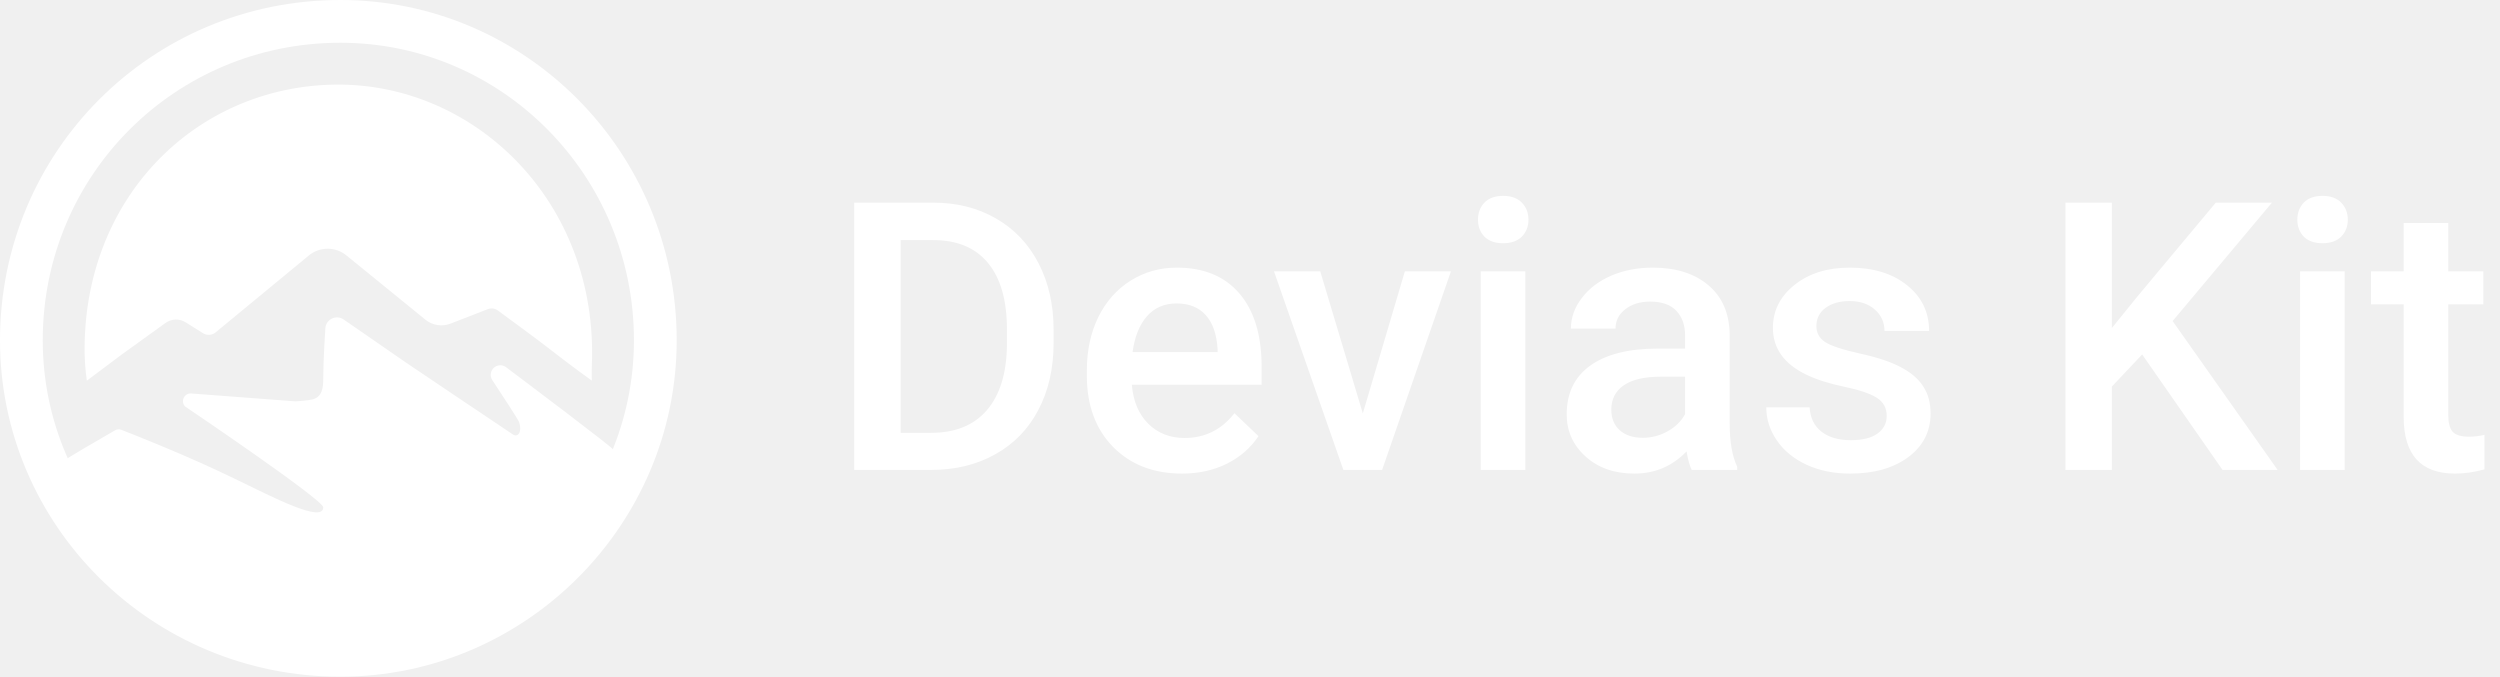
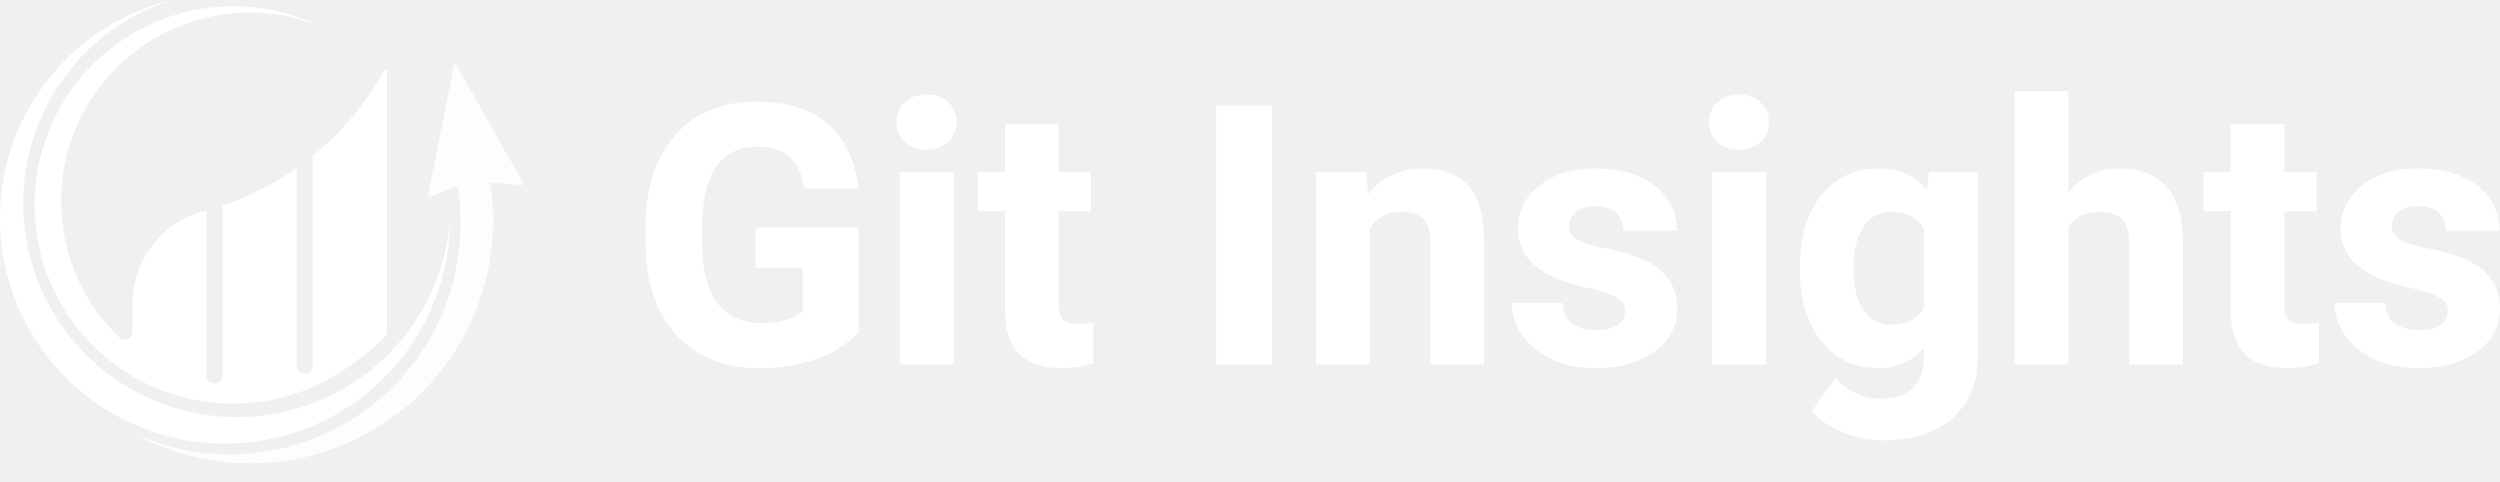
- <svg xmlns="http://www.w3.org/2000/svg" width="133" height="36" viewBox="0 0 133 36" fill="none">
-   <g id="Group 2">
-     <g id="flex">
-       <path id="Combined Shape" fill-rule="evenodd" clip-rule="evenodd" d="M0 18.107C0 27.941 8.059 36 18.107 36C27.941 36 36 27.941 36 18.107C36 8.059 27.941 0 18.107 0C8.059 0 0 8.059 0 18.107ZM33.726 18.107C33.726 26.685 26.685 33.726 18.107 33.726C9.344 33.726 2.274 26.714 2.274 18.107C2.274 9.315 9.315 2.274 18.107 2.274C26.714 2.274 33.726 9.344 33.726 18.107Z" fill="white" />
-       <path id="Oval 3" fill-rule="evenodd" clip-rule="evenodd" d="M16.429 13.592C16.711 13.359 17.065 13.232 17.43 13.232C17.792 13.232 18.143 13.356 18.424 13.585L22.634 17.008C23.007 17.312 23.516 17.392 23.965 17.218L25.95 16.447C26.129 16.378 26.33 16.404 26.485 16.517C27.079 16.952 28.575 18.05 29.129 18.482C30.486 19.542 31.486 20.25 31.486 20.25C31.486 20.25 31.469 19.86 31.486 19.44C31.846 10.718 25.232 4.39 17.802 4.501C10.38 4.616 4.381 10.566 4.502 18.835C4.513 19.532 4.619 20.25 4.619 20.25L6.51 18.835L8.806 17.181C9.122 16.953 9.545 16.939 9.875 17.146L10.799 17.726C11.009 17.858 11.279 17.84 11.47 17.683L16.429 13.592Z" fill="white" />
-       <path id="Oval 4" fill-rule="evenodd" clip-rule="evenodd" d="M16.636 34.79C18.82 35.044 20.619 34.664 21.244 34.486C21.529 34.405 22.594 34.144 22.845 34.06C23.686 33.777 24.97 33.178 25.701 32.742C26.796 32.089 27.569 31.401 28.639 30.435C31.015 28.292 32.625 24.325 32.625 23.92C32.625 23.829 28.215 20.507 26.919 19.533C26.715 19.38 26.432 19.403 26.253 19.585C26.084 19.757 26.058 20.023 26.191 20.223C26.634 20.894 27.574 22.325 27.619 22.462C27.792 22.985 27.547 23.28 27.301 23.123C27.055 22.966 21.565 19.267 21.565 19.267L18.28 16.996C17.869 16.712 17.307 17.006 17.307 17.507C17.307 17.507 17.196 19.117 17.196 20.168C17.196 20.594 17.152 21.112 16.636 21.246C16.377 21.313 15.723 21.353 15.723 21.353L10.175 20.933C9.799 20.905 9.587 21.358 9.851 21.628C9.851 21.628 17.196 26.585 17.196 26.988C17.196 27.846 14.552 26.472 12.477 25.464C9.952 24.237 7.146 23.134 6.447 22.863C6.342 22.823 6.228 22.832 6.13 22.888C5.529 23.233 3.357 24.487 3.375 24.541C4.088 26.644 5.978 29.724 8.842 31.774C9.987 32.595 11.308 33.361 12.594 33.837C14.065 34.381 15.606 34.79 16.636 34.79Z" fill="white" />
-     </g>
-     <path id="Devias Material Kit" d="M45.445 25V10.781H49.645C50.901 10.781 52.014 11.061 52.984 11.621C53.961 12.181 54.716 12.975 55.25 14.004C55.784 15.033 56.051 16.211 56.051 17.539V18.252C56.051 19.6 55.781 20.785 55.24 21.807C54.706 22.829 53.941 23.616 52.945 24.17C51.956 24.723 50.82 25 49.537 25H45.445ZM47.916 12.773V23.027H49.527C50.823 23.027 51.816 22.624 52.506 21.816C53.203 21.003 53.557 19.837 53.57 18.32V17.529C53.57 15.986 53.235 14.808 52.565 13.994C51.894 13.18 50.921 12.773 49.645 12.773H47.916ZM62.88 25.195C61.376 25.195 60.155 24.723 59.218 23.779C58.287 22.829 57.821 21.566 57.821 19.99V19.697C57.821 18.643 58.023 17.702 58.427 16.875C58.837 16.042 59.41 15.394 60.146 14.932C60.881 14.469 61.702 14.238 62.607 14.238C64.045 14.238 65.155 14.697 65.937 15.615C66.724 16.533 67.118 17.832 67.118 19.512V20.469H60.214C60.286 21.341 60.575 22.031 61.083 22.539C61.597 23.047 62.242 23.301 63.017 23.301C64.104 23.301 64.989 22.861 65.673 21.982L66.952 23.203C66.529 23.835 65.963 24.326 65.253 24.678C64.55 25.023 63.759 25.195 62.88 25.195ZM62.597 16.143C61.946 16.143 61.418 16.37 61.015 16.826C60.618 17.282 60.364 17.917 60.253 18.73H64.775V18.555C64.722 17.76 64.511 17.162 64.14 16.758C63.769 16.348 63.254 16.143 62.597 16.143ZM72.502 21.992L74.739 14.434H77.19L73.528 25H71.467L67.776 14.434H70.237L72.502 21.992ZM81.148 25H78.775V14.434H81.148V25ZM78.628 11.69C78.628 11.325 78.742 11.022 78.97 10.781C79.204 10.54 79.537 10.42 79.966 10.42C80.396 10.42 80.728 10.54 80.962 10.781C81.197 11.022 81.314 11.325 81.314 11.69C81.314 12.047 81.197 12.347 80.962 12.588C80.728 12.822 80.396 12.94 79.966 12.94C79.537 12.94 79.204 12.822 78.97 12.588C78.742 12.347 78.628 12.047 78.628 11.69ZM89.999 25C89.894 24.798 89.803 24.469 89.725 24.014C88.97 24.801 88.045 25.195 86.952 25.195C85.89 25.195 85.025 24.893 84.354 24.287C83.683 23.682 83.348 22.933 83.348 22.041C83.348 20.915 83.765 20.052 84.598 19.453C85.438 18.848 86.636 18.545 88.192 18.545H89.647V17.852C89.647 17.305 89.494 16.869 89.188 16.543C88.882 16.211 88.416 16.045 87.791 16.045C87.251 16.045 86.808 16.182 86.463 16.455C86.118 16.722 85.946 17.064 85.946 17.48H83.573C83.573 16.901 83.765 16.361 84.149 15.859C84.533 15.352 85.054 14.954 85.711 14.668C86.375 14.382 87.114 14.238 87.928 14.238C89.165 14.238 90.151 14.551 90.887 15.176C91.623 15.794 92 16.667 92.02 17.793V22.559C92.02 23.509 92.153 24.268 92.42 24.834V25H89.999ZM87.391 23.291C87.86 23.291 88.299 23.177 88.709 22.949C89.126 22.721 89.439 22.415 89.647 22.031V20.039H88.368C87.489 20.039 86.828 20.192 86.385 20.498C85.942 20.804 85.721 21.237 85.721 21.797C85.721 22.253 85.871 22.617 86.17 22.891C86.476 23.158 86.883 23.291 87.391 23.291ZM100.373 22.129C100.373 21.706 100.197 21.384 99.845 21.162C99.5 20.941 98.924 20.745 98.117 20.576C97.309 20.407 96.636 20.192 96.095 19.932C94.91 19.359 94.318 18.529 94.318 17.441C94.318 16.53 94.702 15.768 95.47 15.156C96.239 14.544 97.215 14.238 98.4 14.238C99.663 14.238 100.682 14.551 101.457 15.176C102.238 15.801 102.628 16.611 102.628 17.607H100.255C100.255 17.152 100.086 16.774 99.748 16.475C99.409 16.169 98.96 16.016 98.4 16.016C97.879 16.016 97.453 16.136 97.121 16.377C96.795 16.618 96.632 16.94 96.632 17.344C96.632 17.708 96.785 17.991 97.091 18.193C97.397 18.395 98.016 18.6 98.947 18.809C99.878 19.01 100.607 19.255 101.134 19.541C101.668 19.821 102.062 20.16 102.316 20.557C102.576 20.954 102.707 21.436 102.707 22.002C102.707 22.953 102.313 23.724 101.525 24.316C100.737 24.902 99.705 25.195 98.429 25.195C97.563 25.195 96.792 25.039 96.115 24.727C95.438 24.414 94.91 23.984 94.533 23.438C94.155 22.891 93.966 22.301 93.966 21.67H96.271C96.304 22.23 96.515 22.663 96.906 22.969C97.296 23.268 97.814 23.418 98.459 23.418C99.084 23.418 99.559 23.301 99.884 23.066C100.21 22.826 100.373 22.513 100.373 22.129ZM113.963 18.857L112.351 20.566V25H109.881V10.781H112.351V17.451L113.719 15.762L117.879 10.781H120.867L115.584 17.08L121.17 25H118.24L113.963 18.857ZM124.737 25H122.364V14.434H124.737V25ZM122.218 11.69C122.218 11.325 122.332 11.022 122.559 10.781C122.794 10.54 123.126 10.42 123.556 10.42C123.985 10.42 124.317 10.54 124.552 10.781C124.786 11.022 124.903 11.325 124.903 11.69C124.903 12.047 124.786 12.347 124.552 12.588C124.317 12.822 123.985 12.94 123.556 12.94C123.126 12.94 122.794 12.822 122.559 12.588C122.332 12.347 122.218 12.047 122.218 11.69ZM130.248 11.865V14.434H132.113V16.191H130.248V22.09C130.248 22.494 130.326 22.787 130.482 22.969C130.645 23.145 130.932 23.232 131.342 23.232C131.615 23.232 131.892 23.2 132.172 23.135V24.971C131.632 25.12 131.111 25.195 130.609 25.195C128.786 25.195 127.875 24.189 127.875 22.178V16.191H126.137V14.434H127.875V11.865H130.248Z" fill="white" />
-   </g>
+ <svg xmlns="http://www.w3.org/2000/svg" width="135" height="26" viewBox="0 0 135 26" fill="none">
+   <path d="M24.503 3.533L23.122 10.523C23.119 10.537 23.12 10.552 23.125 10.565C23.13 10.579 23.138 10.591 23.149 10.6C23.16 10.609 23.173 10.615 23.187 10.617C23.201 10.62 23.216 10.618 23.229 10.613L24.704 10.057C24.708 10.078 24.712 10.099 24.715 10.118C25.069 12.351 24.81 14.638 23.964 16.734C23.118 18.831 21.718 20.657 19.914 22.019C18.109 23.381 15.968 24.226 13.72 24.464C11.472 24.702 9.202 24.324 7.152 23.371C9.302 24.563 11.742 25.127 14.197 25C16.651 24.872 19.02 24.057 21.034 22.649C23.048 21.24 24.626 19.294 25.588 17.033C26.549 14.771 26.857 12.285 26.474 9.857L28.174 9.995C28.188 9.996 28.203 9.993 28.216 9.987C28.229 9.981 28.239 9.971 28.247 9.959C28.255 9.946 28.259 9.932 28.26 9.918C28.26 9.903 28.257 9.889 28.25 9.877L24.65 3.509C24.642 3.495 24.63 3.483 24.615 3.476C24.6 3.469 24.584 3.467 24.568 3.47C24.552 3.472 24.537 3.48 24.525 3.491C24.514 3.502 24.506 3.517 24.503 3.533Z" fill="#FDFDFF" />
+   <path d="M21.866 18.116C20.752 19.534 19.32 20.671 17.686 21.436C16.052 22.2 14.262 22.571 12.459 22.519C10.656 22.467 8.891 21.992 7.304 21.134C5.718 20.276 4.354 19.058 3.324 17.578C2.293 16.098 1.623 14.396 1.369 12.611C1.115 10.825 1.283 9.005 1.859 7.295C2.435 5.586 3.404 4.036 4.688 2.769C5.972 1.502 7.535 0.554 9.252 0C7.04 0.544 5.025 1.698 3.437 3.332C1.85 4.965 0.753 7.012 0.273 9.239C-0.207 11.466 -0.052 13.783 0.721 15.925C1.494 18.068 2.854 19.95 4.645 21.357C6.437 22.765 8.588 23.64 10.852 23.884C13.117 24.127 15.405 23.729 17.455 22.735C19.504 21.741 21.233 20.192 22.445 18.262C23.656 16.333 24.3 14.102 24.305 11.824C24.142 14.119 23.292 16.311 21.866 18.116Z" fill="white" />
+   <path d="M19.33 5.932C18.619 6.837 17.811 7.662 16.919 8.39C16.91 8.398 16.903 8.407 16.898 8.417C16.893 8.428 16.89 8.44 16.89 8.451V19.762C16.89 19.853 16.861 19.942 16.808 20.015C16.754 20.089 16.678 20.143 16.592 20.171L16.582 20.174C16.518 20.195 16.45 20.2 16.384 20.189C16.317 20.178 16.254 20.152 16.199 20.112C16.145 20.072 16.101 20.02 16.07 19.96C16.039 19.9 16.024 19.834 16.024 19.766V9.221C16.024 9.206 16.02 9.192 16.012 9.18C16.005 9.167 15.994 9.157 15.981 9.151C15.968 9.144 15.954 9.141 15.939 9.142C15.925 9.143 15.911 9.148 15.899 9.156C14.719 9.969 13.432 10.614 12.075 11.076C12.06 11.081 12.046 11.091 12.037 11.104C12.027 11.118 12.022 11.134 12.022 11.15V20.285C12.022 20.349 12.008 20.412 11.98 20.469C11.953 20.526 11.914 20.577 11.865 20.617C11.816 20.657 11.758 20.686 11.697 20.701C11.636 20.717 11.571 20.719 11.509 20.706L11.492 20.703C11.395 20.684 11.308 20.631 11.245 20.555C11.183 20.478 11.148 20.382 11.149 20.284C11.151 19.3 11.153 17.976 11.155 17.977V11.461C11.155 11.449 11.152 11.437 11.147 11.426C11.141 11.415 11.133 11.406 11.124 11.398C11.114 11.391 11.103 11.386 11.091 11.384C11.079 11.381 11.067 11.382 11.055 11.385L11.016 11.395C9.909 11.686 8.93 12.335 8.231 13.241C7.532 14.148 7.153 15.26 7.153 16.404V17.904C7.153 17.988 7.129 18.07 7.083 18.14C7.037 18.21 6.971 18.266 6.894 18.299C6.817 18.332 6.732 18.342 6.65 18.328C6.567 18.313 6.491 18.275 6.43 18.217C4.73 16.583 3.649 14.411 3.371 12.069C3.094 9.728 3.636 7.363 4.907 5.376C6.178 3.39 8.098 1.906 10.34 1.177C12.582 0.447 15.007 0.518 17.203 1.376C15.474 0.554 13.557 0.21 11.65 0.379C9.743 0.548 7.916 1.224 6.359 2.337C4.801 3.451 3.57 4.96 2.792 6.71C2.015 8.459 1.72 10.385 1.938 12.287C2.156 14.189 2.879 15.998 4.032 17.526C5.184 19.055 6.725 20.247 8.494 20.979C10.263 21.711 12.195 21.957 14.091 21.69C15.987 21.424 17.777 20.655 19.275 19.463C19.798 19.102 20.286 18.693 20.731 18.241L20.778 18.191C20.852 18.112 20.893 18.007 20.893 17.899V3.948C20.893 3.948 20.893 3.898 20.893 3.832C20.893 3.814 20.887 3.797 20.876 3.783C20.866 3.769 20.851 3.759 20.834 3.755C20.817 3.75 20.798 3.751 20.782 3.758C20.766 3.765 20.753 3.777 20.744 3.793C20.332 4.543 19.859 5.259 19.33 5.932Z" fill="white" />
+   <path d="M46.366 17.927C46.103 18.234 45.738 18.535 45.27 18.83C44.802 19.125 44.203 19.375 43.473 19.58C42.742 19.779 41.903 19.878 40.954 19.878C39.737 19.878 38.67 19.612 37.754 19.08C36.837 18.548 36.126 17.776 35.62 16.764C35.113 15.745 34.86 14.524 34.86 13.101V12.284C34.86 10.862 35.104 9.641 35.591 8.622C36.084 7.603 36.773 6.828 37.657 6.296C38.548 5.758 39.583 5.489 40.762 5.489C42.524 5.489 43.857 5.905 44.761 6.738C45.664 7.571 46.196 8.718 46.356 10.179H43.434C43.325 9.442 43.069 8.882 42.665 8.497C42.262 8.113 41.656 7.92 40.849 7.92C39.9 7.92 39.173 8.289 38.667 9.026C38.167 9.763 37.917 10.843 37.917 12.265V13.101C37.917 14.537 38.186 15.62 38.724 16.35C39.269 17.081 40.073 17.446 41.137 17.446C42.162 17.446 42.899 17.228 43.348 16.793V14.476H40.8V12.284H46.366V17.927Z" fill="white" />
+   <path d="M50.028 5.104C50.515 5.104 50.906 5.245 51.201 5.527C51.502 5.803 51.653 6.158 51.653 6.594C51.653 7.03 51.502 7.389 51.201 7.671C50.906 7.946 50.515 8.084 50.028 8.084C49.548 8.084 49.157 7.946 48.856 7.671C48.561 7.389 48.413 7.03 48.413 6.594C48.413 6.158 48.561 5.803 48.856 5.527C49.157 5.245 49.548 5.104 50.028 5.104ZM48.586 19.686V9.285H51.499V19.686H48.586Z" fill="white" />
+   <path d="M58.227 17.494C58.541 17.494 58.811 17.472 59.035 17.427V19.609C58.535 19.788 57.965 19.878 57.324 19.878C55.286 19.878 54.267 18.84 54.267 16.764V11.4H52.797V9.285H54.267V6.709H57.17V9.285H58.919V11.4H57.17V16.427C57.17 16.837 57.25 17.119 57.41 17.273C57.571 17.421 57.843 17.494 58.227 17.494Z" fill="white" />
+   <path d="M65.677 19.686V5.69H68.686V19.686H65.677Z" fill="white" />
+   <path d="M76.865 9.093C77.91 9.093 78.717 9.407 79.288 10.035C79.858 10.657 80.143 11.676 80.143 13.092V19.686H77.24V13.082C77.24 12.467 77.109 12.041 76.846 11.804C76.584 11.56 76.177 11.438 75.626 11.438C75.247 11.438 74.917 11.519 74.635 11.679C74.36 11.839 74.136 12.066 73.963 12.361V19.686H71.06V9.285H73.78L73.876 10.487C74.241 10.032 74.677 9.686 75.183 9.449C75.69 9.212 76.25 9.093 76.865 9.093Z" fill="white" />
+   <path d="M85.651 15.524C83.19 14.998 81.96 13.938 81.96 12.342C81.96 11.752 82.126 11.211 82.46 10.718C82.799 10.224 83.286 9.83 83.921 9.535C84.555 9.241 85.295 9.093 86.141 9.093C87.032 9.093 87.811 9.237 88.477 9.526C89.143 9.808 89.656 10.205 90.015 10.718C90.374 11.224 90.553 11.804 90.553 12.457H87.65C87.65 12.041 87.525 11.717 87.275 11.487C87.026 11.249 86.644 11.131 86.132 11.131C85.709 11.131 85.369 11.23 85.113 11.429C84.863 11.628 84.738 11.884 84.738 12.198C84.738 12.499 84.879 12.743 85.161 12.928C85.449 13.114 85.936 13.271 86.622 13.399C87.442 13.553 88.137 13.755 88.708 14.005C89.278 14.248 89.73 14.588 90.063 15.024C90.403 15.46 90.573 16.014 90.573 16.687C90.573 17.296 90.39 17.843 90.025 18.331C89.666 18.811 89.15 19.189 88.477 19.465C87.811 19.74 87.035 19.878 86.151 19.878C85.215 19.878 84.405 19.708 83.719 19.369C83.04 19.023 82.521 18.58 82.162 18.042C81.809 17.504 81.633 16.943 81.633 16.36H84.373C84.392 16.86 84.571 17.232 84.911 17.475C85.251 17.712 85.686 17.831 86.218 17.831C86.712 17.831 87.09 17.738 87.352 17.552C87.621 17.36 87.756 17.103 87.756 16.783C87.756 16.584 87.695 16.418 87.573 16.283C87.458 16.142 87.247 16.011 86.939 15.889C86.638 15.767 86.209 15.645 85.651 15.524Z" fill="white" />
+   <path d="M93.898 5.104C94.385 5.104 94.776 5.245 95.071 5.527C95.372 5.803 95.523 6.158 95.523 6.594C95.523 7.03 95.372 7.389 95.071 7.671C94.776 7.946 94.385 8.084 93.898 8.084C93.418 8.084 93.027 7.946 92.726 7.671C92.431 7.389 92.283 7.03 92.283 6.594C92.283 6.158 92.431 5.803 92.726 5.527C93.027 5.245 93.418 5.104 93.898 5.104ZM92.456 19.686V9.285H95.369V19.686H92.456Z" fill="white" />
+   <path d="M106.798 9.285V19.311C106.798 20.247 106.586 21.051 106.163 21.724C105.74 22.396 105.145 22.906 104.376 23.252C103.613 23.604 102.725 23.781 101.713 23.781C101.008 23.781 100.29 23.64 99.56 23.358C98.829 23.082 98.259 22.691 97.849 22.185L99.108 20.407C99.428 20.759 99.8 21.035 100.223 21.233C100.646 21.432 101.104 21.531 101.598 21.531C102.322 21.531 102.882 21.336 103.28 20.945C103.683 20.561 103.885 20.016 103.885 19.311V18.792C103.245 19.516 102.418 19.878 101.405 19.878C100.56 19.878 99.816 19.654 99.175 19.205C98.541 18.75 98.051 18.122 97.705 17.321C97.365 16.52 97.195 15.617 97.195 14.611V14.409C97.195 13.358 97.365 12.432 97.705 11.631C98.051 10.83 98.541 10.208 99.175 9.766C99.816 9.317 100.566 9.093 101.425 9.093C102.552 9.093 103.43 9.478 104.058 10.247L104.164 9.285H106.798ZM102.136 17.533C102.943 17.533 103.526 17.235 103.885 16.639V12.323C103.533 11.733 102.956 11.438 102.155 11.438C101.489 11.438 100.976 11.714 100.617 12.265C100.265 12.816 100.089 13.531 100.089 14.409V14.611C100.089 15.476 100.262 16.18 100.608 16.725C100.954 17.264 101.463 17.533 102.136 17.533Z" fill="white" />
+   <path d="M114.43 9.093C115.519 9.093 116.365 9.417 116.968 10.064C117.576 10.711 117.881 11.746 117.881 13.169V19.686H114.978V13.149C114.978 12.521 114.843 12.079 114.574 11.823C114.311 11.567 113.908 11.438 113.363 11.438C112.588 11.438 112.03 11.72 111.69 12.284V19.686H108.788V4.921H111.69V10.4C112.036 9.977 112.44 9.654 112.902 9.43C113.369 9.205 113.879 9.093 114.43 9.093Z" fill="white" />
+   <path d="M124.417 17.494C124.731 17.494 125 17.472 125.224 17.427V19.609C124.725 19.788 124.154 19.878 123.513 19.878C121.476 19.878 120.457 18.84 120.457 16.764V11.4H118.986V9.285H120.457V6.709H123.36V9.285H125.109V11.4H123.36V16.427C123.36 16.837 123.44 17.119 123.6 17.273C123.76 17.421 124.032 17.494 124.417 17.494Z" fill="white" />
+   <path d="M130.079 15.524C127.618 14.998 126.387 13.938 126.387 12.342C126.387 11.752 126.554 11.211 126.887 10.718C127.227 10.224 127.714 9.83 128.348 9.535C128.983 9.241 129.723 9.093 130.569 9.093C131.46 9.093 132.238 9.237 132.905 9.526C133.571 9.808 134.084 10.205 134.442 10.718C134.801 11.224 134.981 11.804 134.981 12.457H132.078C132.078 12.041 131.953 11.717 131.703 11.487C131.453 11.249 131.072 11.131 130.559 11.131C130.136 11.131 129.797 11.23 129.54 11.429C129.29 11.628 129.165 11.884 129.165 12.198C129.165 12.499 129.306 12.743 129.588 12.928C129.877 13.114 130.364 13.271 131.049 13.399C131.87 13.553 132.565 13.755 133.135 14.005C133.706 14.248 134.157 14.588 134.491 15.024C134.83 15.46 135 16.014 135 16.687C135 17.296 134.817 17.843 134.452 18.331C134.093 18.811 133.577 19.189 132.905 19.465C132.238 19.74 131.463 19.878 130.578 19.878C129.643 19.878 128.832 19.708 128.147 19.369C127.467 19.023 126.948 18.58 126.589 18.042C126.237 17.504 126.061 16.943 126.061 16.36H128.8C128.819 16.86 128.999 17.232 129.338 17.475C129.678 17.712 130.114 17.831 130.646 17.831C131.139 17.831 131.517 17.738 131.78 17.552C132.049 17.36 132.184 17.103 132.184 16.783C132.184 16.584 132.123 16.418 132.001 16.283C131.886 16.142 131.674 16.011 131.367 15.889C131.065 15.767 130.636 15.645 130.079 15.524Z" fill="white" />
</svg>
